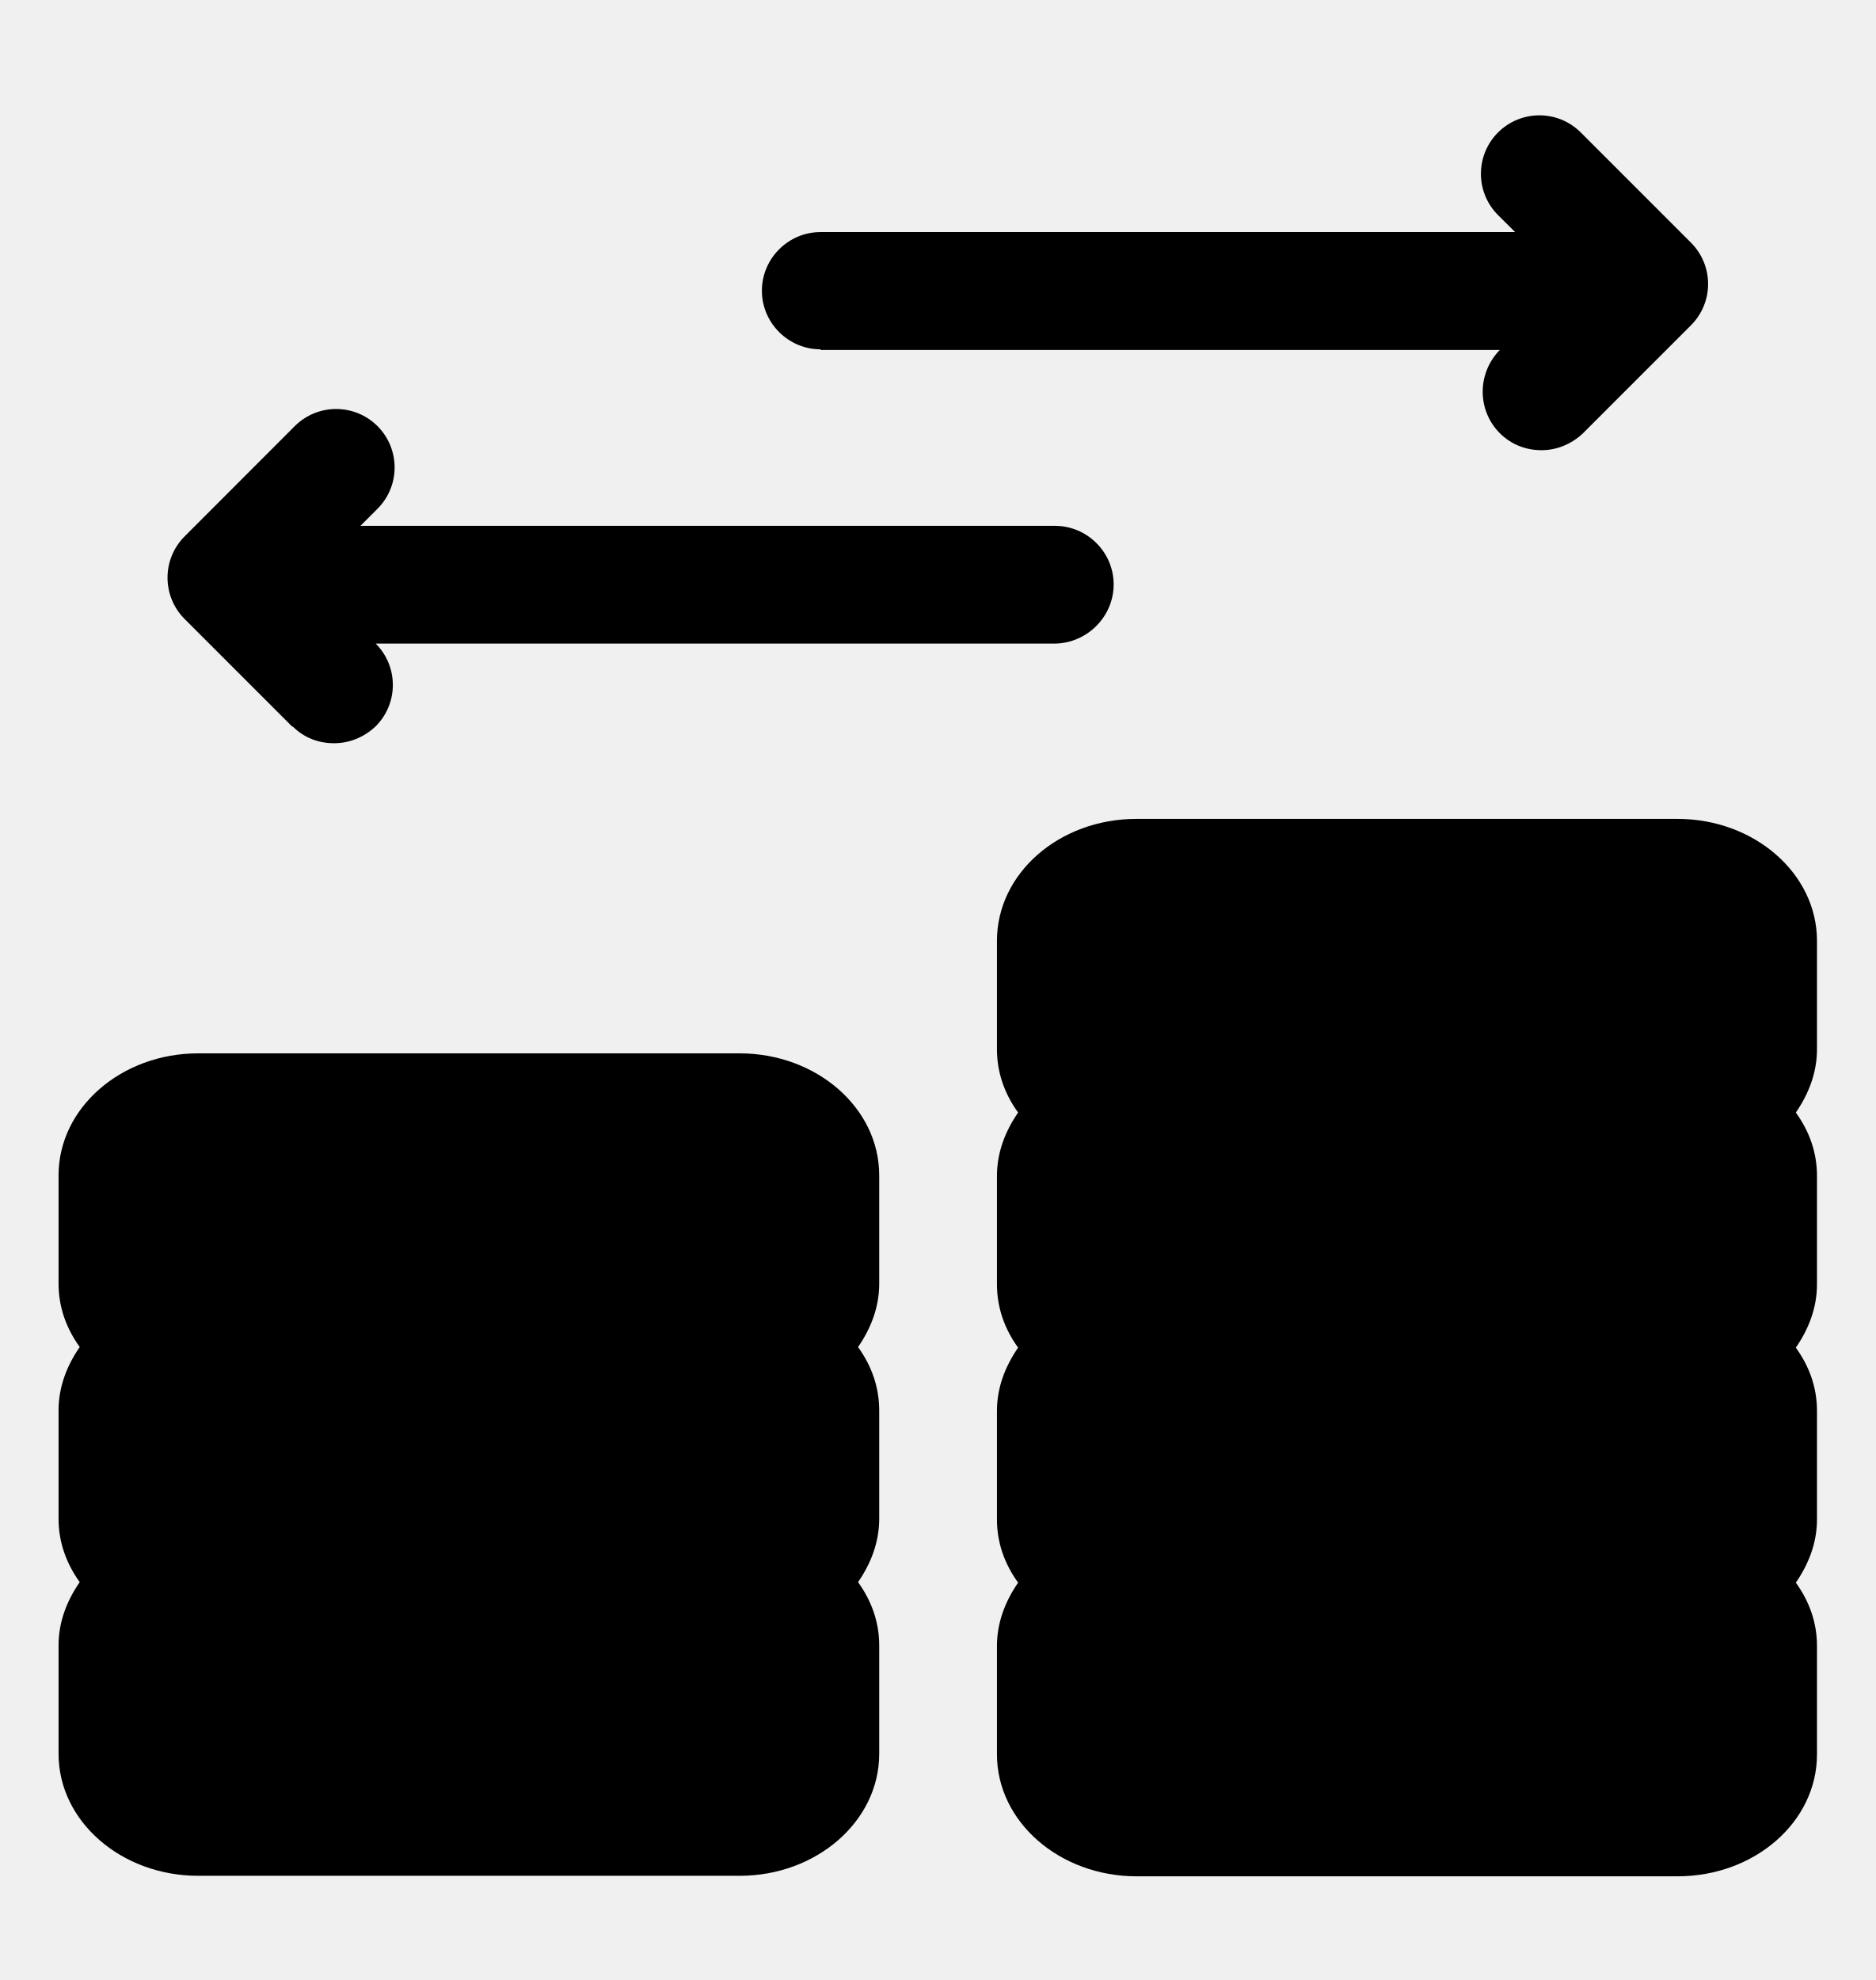
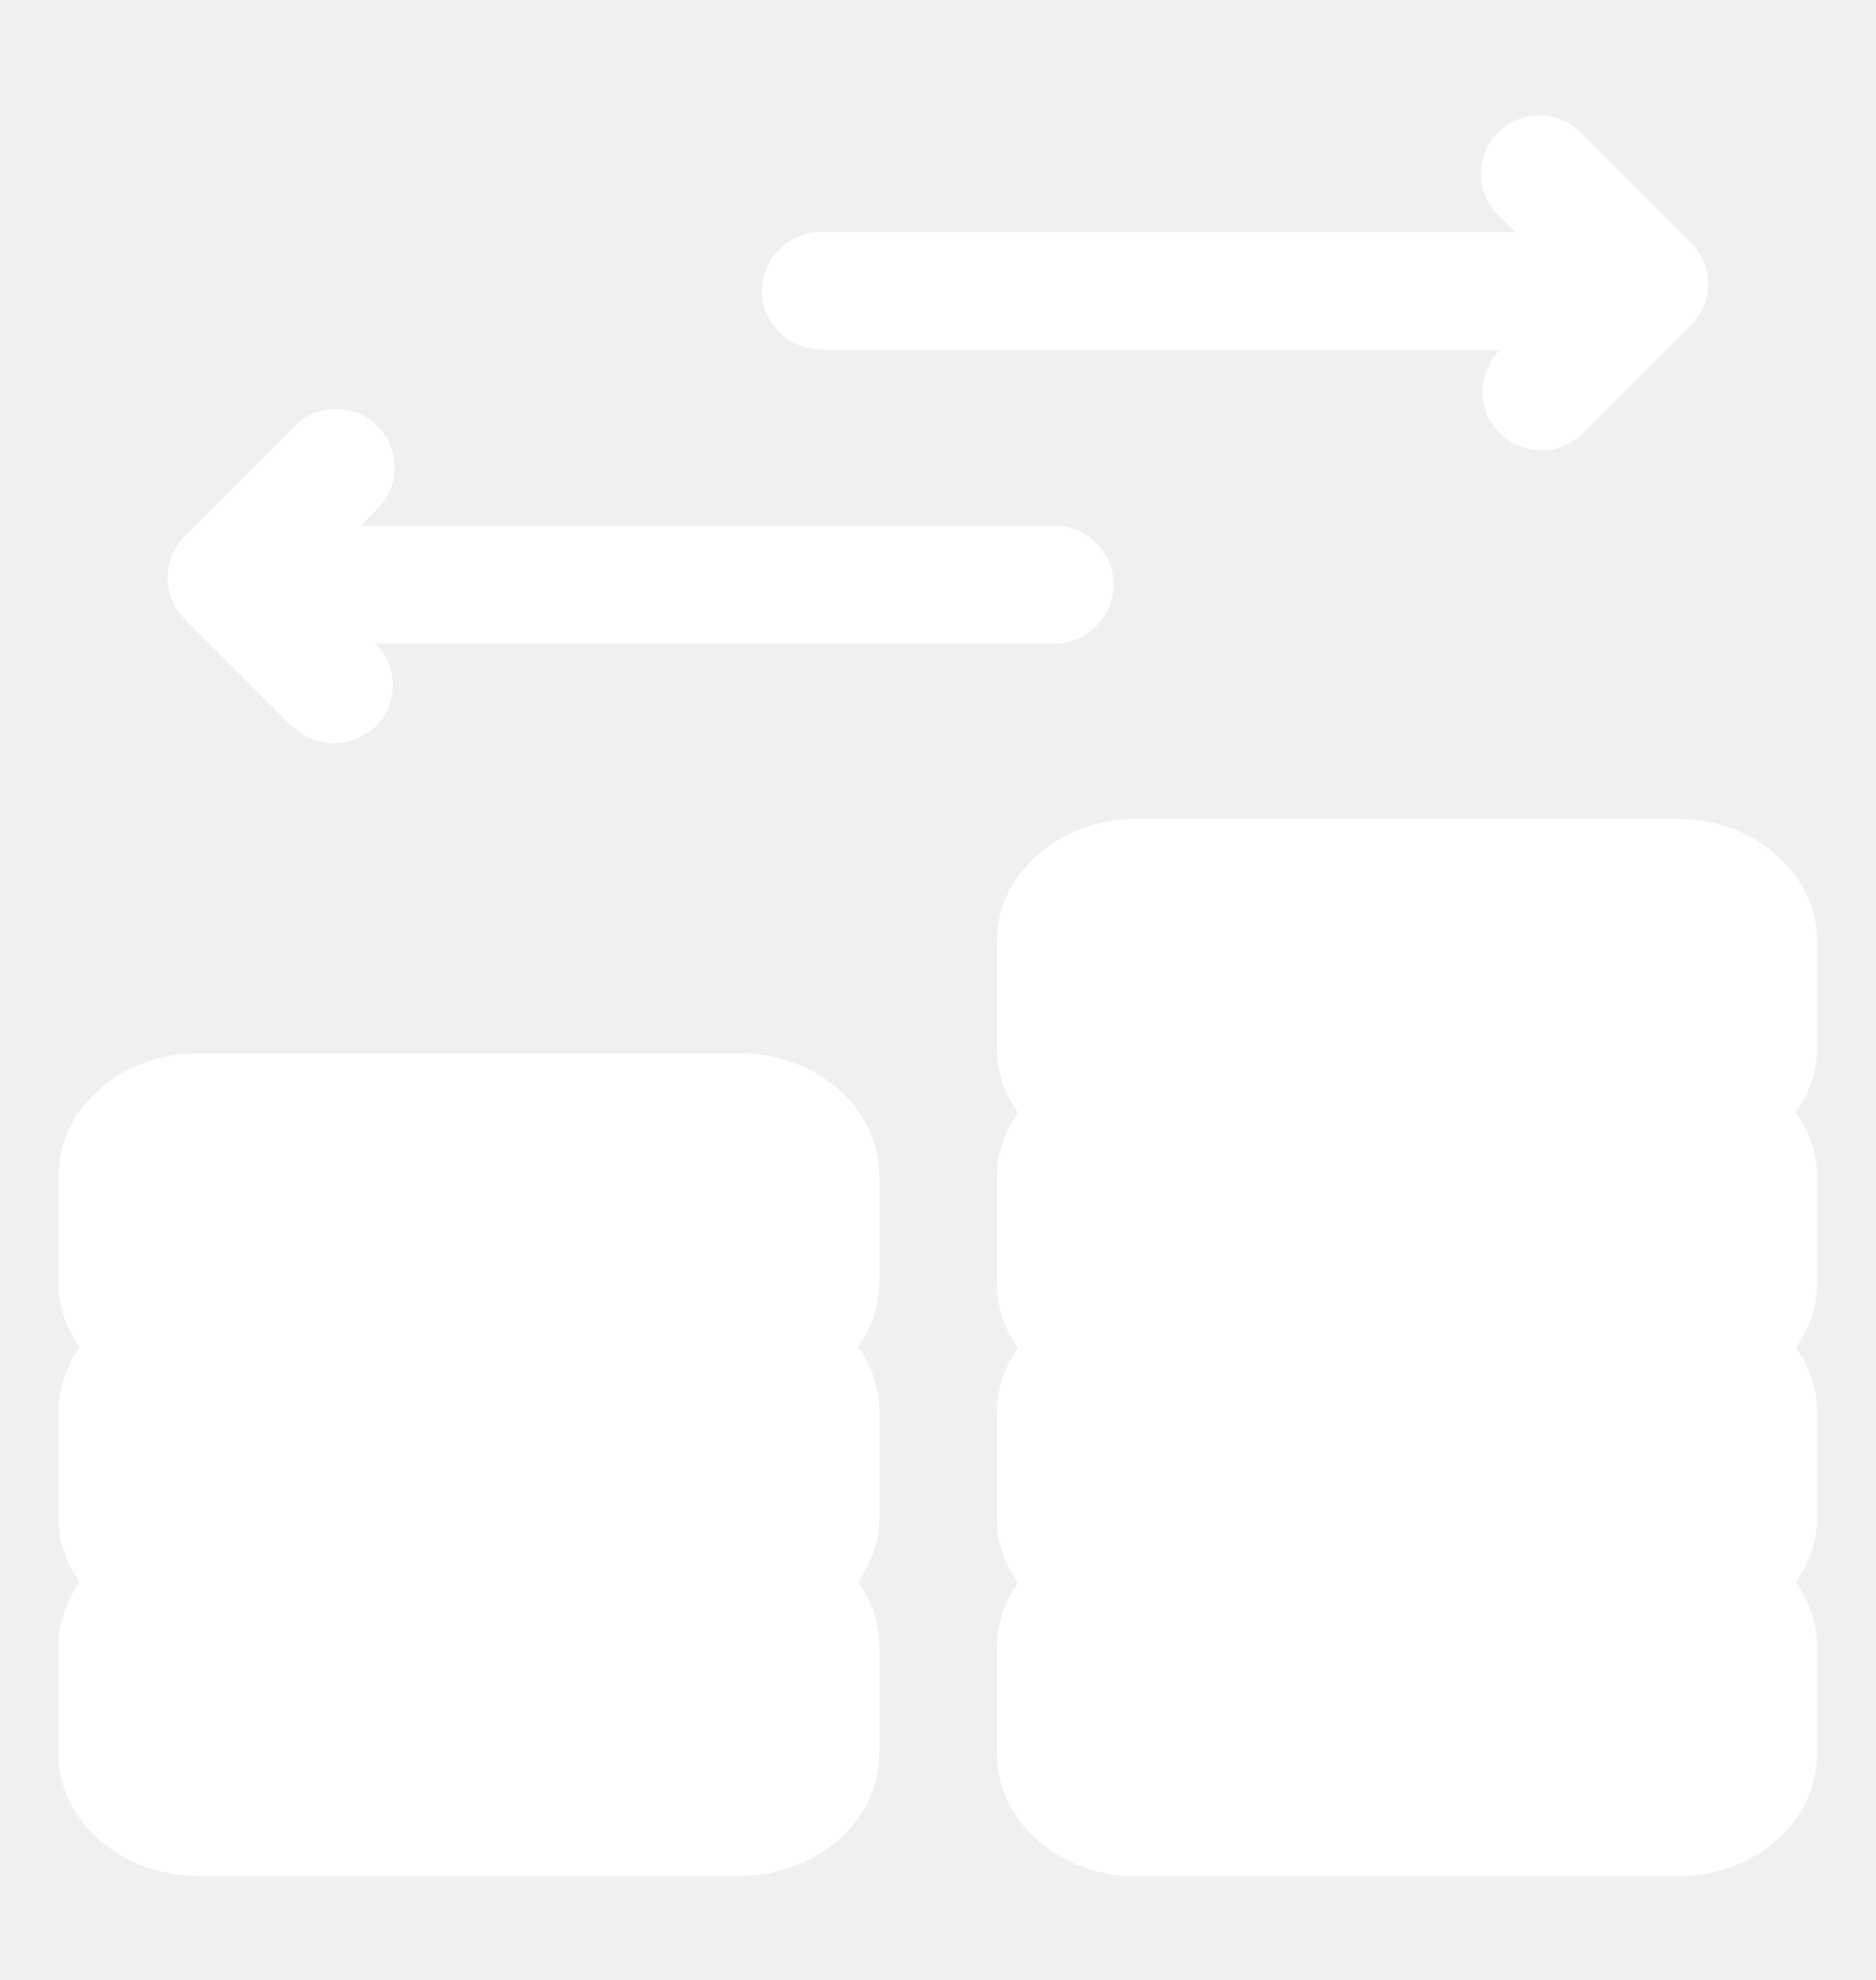
<svg xmlns="http://www.w3.org/2000/svg" width="18" height="19" viewBox="0 0 18 19" fill="none">
  <g id="8373934651660758741 1" clip-path="url(#clip0_241_294)">
-     <path id="Vector" d="M17.438 9.028C17.438 8.381 16.836 7.858 16.099 7.858H10.907C10.165 7.858 9.568 8.381 9.568 9.028V10.069C9.568 10.293 9.641 10.496 9.771 10.676C9.647 10.856 9.568 11.059 9.568 11.284V12.324C9.568 12.549 9.641 12.752 9.771 12.932C9.647 13.112 9.568 13.314 9.568 13.539V14.58C9.568 14.805 9.641 15.007 9.771 15.187C9.647 15.367 9.568 15.57 9.568 15.795V16.835C9.568 17.482 10.17 18.005 10.907 18.005H16.099C16.841 18.005 17.438 17.482 17.438 16.835V15.795C17.438 15.57 17.365 15.367 17.235 15.187C17.359 15.007 17.438 14.805 17.438 14.58V13.539C17.438 13.314 17.365 13.112 17.235 12.932C17.359 12.752 17.438 12.549 17.438 12.324V11.284C17.438 11.059 17.365 10.856 17.235 10.676C17.359 10.496 17.438 10.293 17.438 10.069V9.028Z" fill="black" />
-     <path id="Vector_2" d="M7.099 10.108H1.901C1.164 10.108 0.562 10.631 0.562 11.278V12.319C0.562 12.543 0.636 12.746 0.765 12.926C0.641 13.106 0.562 13.309 0.562 13.534V14.574C0.562 14.799 0.636 15.002 0.765 15.182C0.641 15.362 0.562 15.564 0.562 15.789V16.83C0.562 17.477 1.164 18 1.901 18H7.099C7.836 18 8.438 17.477 8.438 16.83V15.789C8.438 15.564 8.364 15.362 8.235 15.182C8.359 15.002 8.438 14.799 8.438 14.574V13.534C8.438 13.309 8.364 13.106 8.235 12.926C8.359 12.746 8.438 12.543 8.438 12.319V11.278C8.438 10.631 7.836 10.108 7.099 10.108Z" fill="black" />
-     <path id="Vector_3" d="M2.807 6.969C2.919 7.082 3.06 7.132 3.206 7.132C3.353 7.132 3.493 7.076 3.606 6.969C3.825 6.75 3.825 6.396 3.606 6.176H10.125C10.434 6.171 10.688 5.917 10.688 5.608C10.688 5.299 10.434 5.046 10.125 5.046H3.459L3.623 4.882C3.842 4.663 3.842 4.309 3.623 4.089C3.403 3.87 3.049 3.87 2.829 4.089L1.772 5.147C1.553 5.366 1.553 5.721 1.772 5.94L2.807 6.975V6.969Z" fill="black" />
-     <path id="Vector_4" d="M7.875 3.358H14.394C14.175 3.583 14.175 3.937 14.394 4.157C14.507 4.269 14.648 4.32 14.794 4.32C14.94 4.32 15.081 4.263 15.193 4.157L16.228 3.122C16.448 2.902 16.448 2.548 16.228 2.328L15.171 1.271C14.951 1.052 14.597 1.052 14.377 1.271C14.158 1.49 14.158 1.845 14.377 2.064L14.541 2.227H7.875C7.566 2.227 7.312 2.48 7.312 2.79C7.312 3.099 7.566 3.352 7.875 3.352V3.358Z" fill="black" />
+     <path id="Vector" d="M17.438 9.028C17.438 8.381 16.836 7.858 16.099 7.858H10.907C10.165 7.858 9.568 8.381 9.568 9.028V10.069C9.568 10.293 9.641 10.496 9.771 10.676C9.647 10.856 9.568 11.059 9.568 11.284V12.324C9.568 12.549 9.641 12.752 9.771 12.932C9.647 13.112 9.568 13.314 9.568 13.539V14.58C9.568 14.805 9.641 15.007 9.771 15.187C9.647 15.367 9.568 15.57 9.568 15.795V16.835C9.568 17.482 10.17 18.005 10.907 18.005H16.099C16.841 18.005 17.438 17.482 17.438 16.835V15.795C17.438 15.57 17.365 15.367 17.235 15.187C17.359 15.007 17.438 14.805 17.438 14.58V13.539C17.438 13.314 17.365 13.112 17.235 12.932C17.359 12.752 17.438 12.549 17.438 12.324V11.284C17.438 11.059 17.365 10.856 17.235 10.676C17.359 10.496 17.438 10.293 17.438 10.069V9.028Z" fill="white" />
+     <path id="Vector_2" d="M7.099 10.108H1.901C1.164 10.108 0.562 10.631 0.562 11.278V12.319C0.562 12.543 0.636 12.746 0.765 12.926C0.641 13.106 0.562 13.309 0.562 13.534V14.574C0.562 14.799 0.636 15.002 0.765 15.182C0.641 15.362 0.562 15.564 0.562 15.789V16.83C0.562 17.477 1.164 18 1.901 18H7.099C7.836 18 8.438 17.477 8.438 16.83V15.789C8.438 15.564 8.364 15.362 8.235 15.182C8.359 15.002 8.438 14.799 8.438 14.574V13.534C8.438 13.309 8.364 13.106 8.235 12.926C8.359 12.746 8.438 12.543 8.438 12.319V11.278C8.438 10.631 7.836 10.108 7.099 10.108Z" fill="white" />
+     <path id="Vector_3" d="M2.807 6.969C2.919 7.082 3.06 7.132 3.206 7.132C3.353 7.132 3.493 7.076 3.606 6.969C3.825 6.75 3.825 6.396 3.606 6.176H10.125C10.434 6.171 10.688 5.917 10.688 5.608C10.688 5.299 10.434 5.046 10.125 5.046H3.459L3.623 4.882C3.842 4.663 3.842 4.309 3.623 4.089C3.403 3.87 3.049 3.87 2.829 4.089L1.772 5.147C1.553 5.366 1.553 5.721 1.772 5.94L2.807 6.975V6.969Z" fill="white" />
+     <path id="Vector_4" d="M7.875 3.358H14.394C14.175 3.583 14.175 3.937 14.394 4.157C14.507 4.269 14.648 4.32 14.794 4.32C14.94 4.32 15.081 4.263 15.193 4.157L16.228 3.122C16.448 2.902 16.448 2.548 16.228 2.328L15.171 1.271C14.951 1.052 14.597 1.052 14.377 1.271C14.158 1.49 14.158 1.845 14.377 2.064L14.541 2.227H7.875C7.566 2.227 7.312 2.48 7.312 2.79C7.312 3.099 7.566 3.352 7.875 3.352V3.358Z" fill="white" />
  </g>
  <defs>
    <clipPath id="clip0_241_294">
      <rect width="18" height="18" fill="white" transform="translate(0 0.54541)" />
    </clipPath>
  </defs>
</svg>
